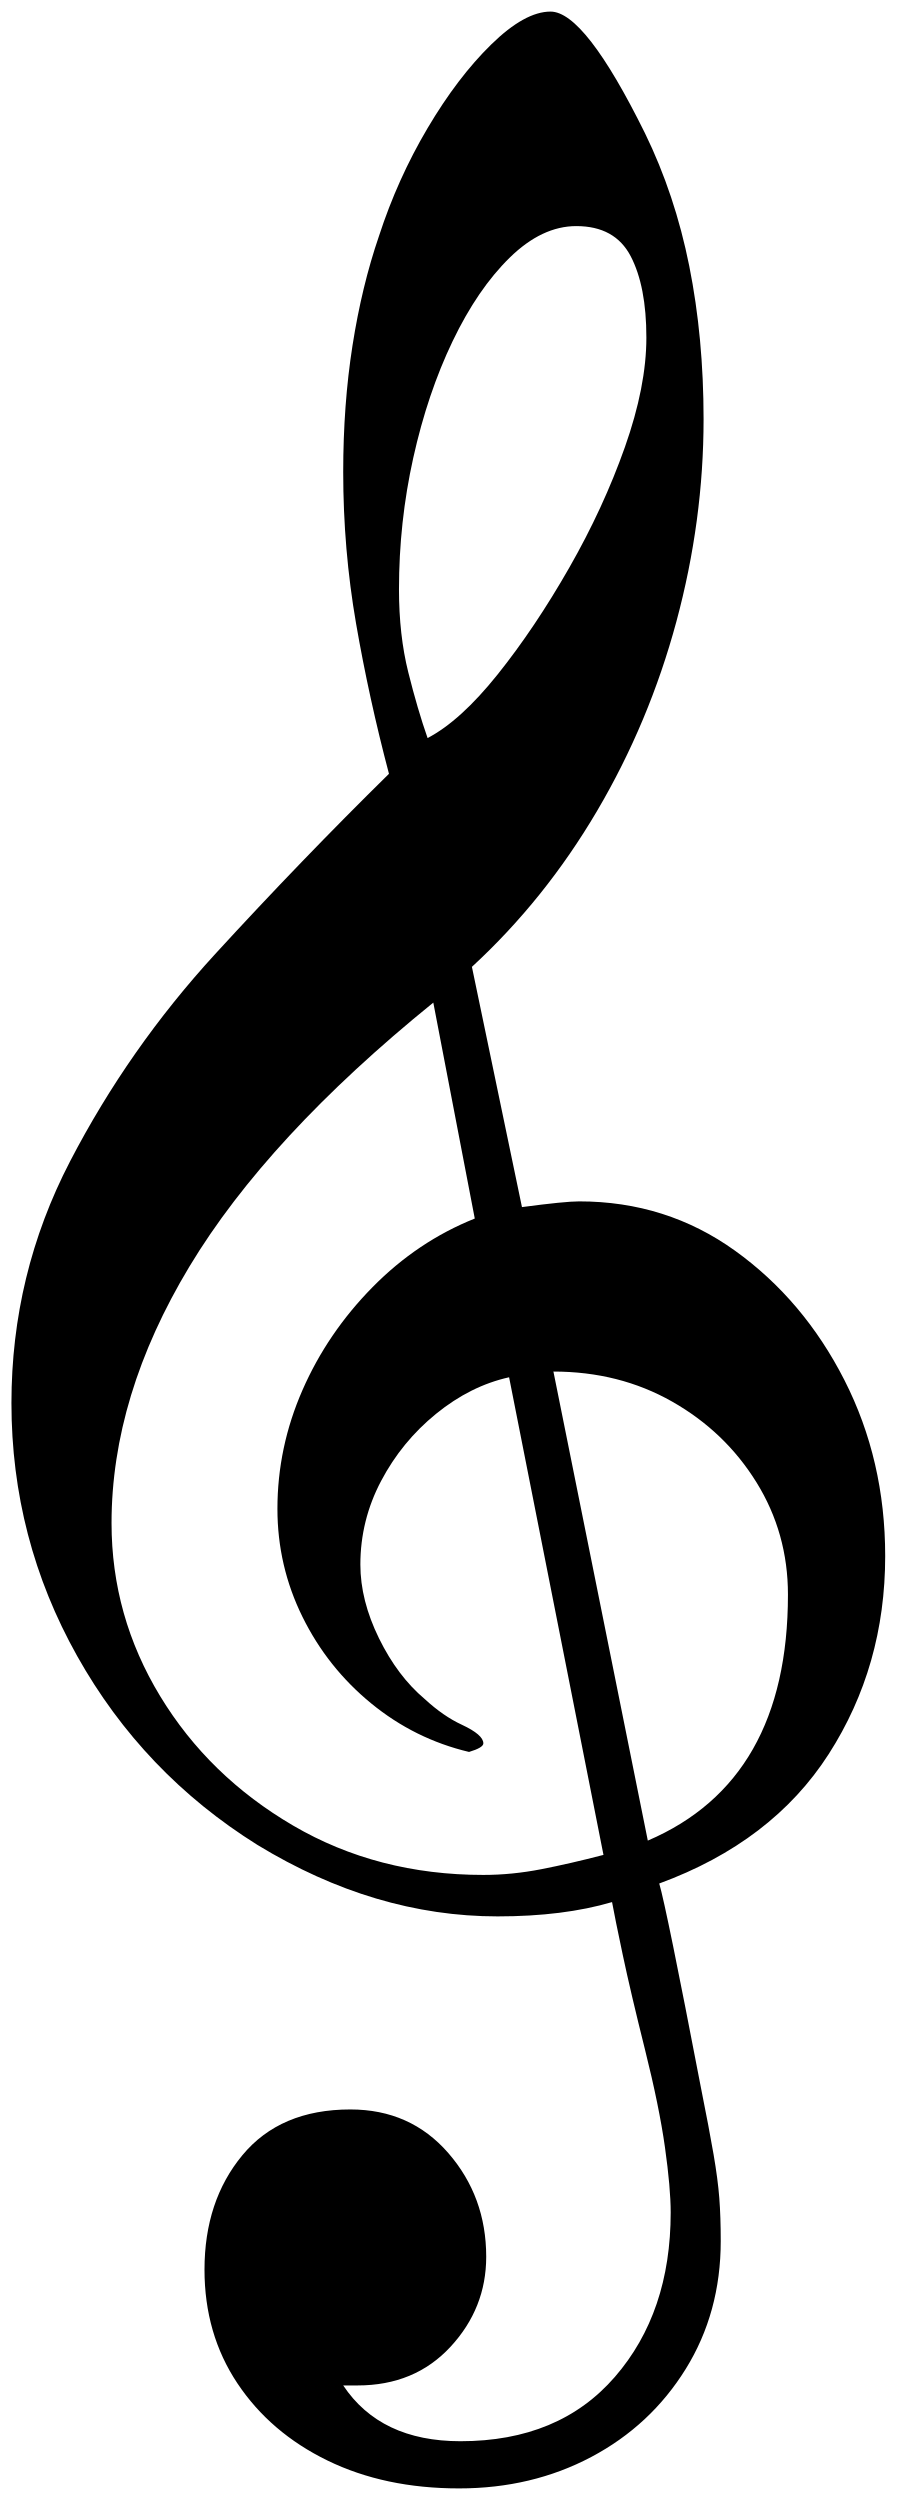
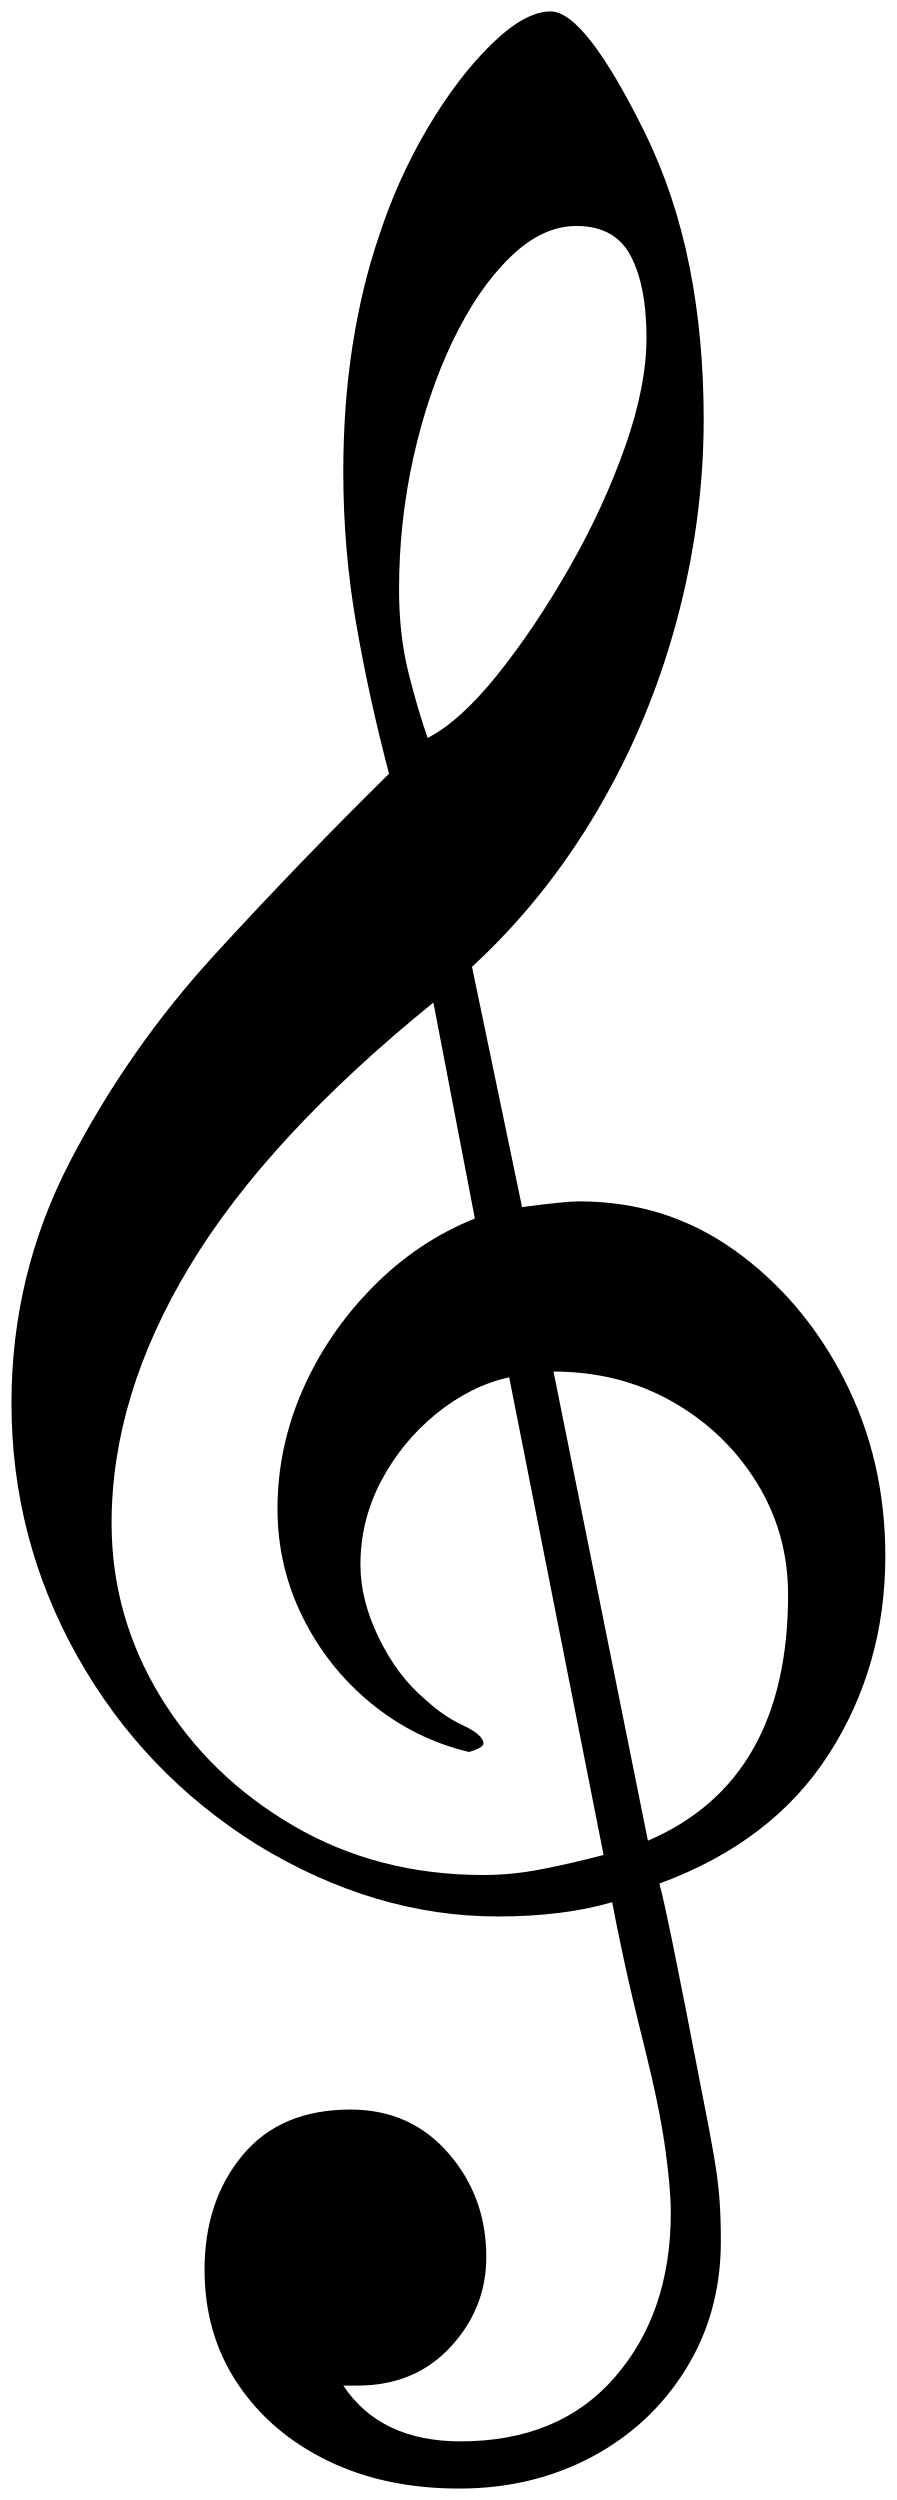
- <svg xmlns="http://www.w3.org/2000/svg" width="22.57" height="62.93" viewBox="42 -1342 627 1748">
+ <svg xmlns="http://www.w3.org/2000/svg" width="40.13" height="111.87" viewBox="42 -1342 627 1748">
  <path transform="scale(1,-1)" d="M314 801Q300 854 291.0 906.0Q282 958 282 1012Q282 1059 288.5 1100.5Q295 1142 307 1177Q320 1217 341.0 1252.5Q362 1288 385.5 1311.0Q409 1334 427 1334Q451 1334 493 1249Q514 1206 524.0 1156.0Q534 1106 534 1049Q534 978 515.0 907.5Q496 837 459.5 775.0Q423 713 372 666L407 498Q422 500 432.0 501.0Q442 502 447 502Q508 502 556.0 467.5Q604 433 632.5 377.0Q661 321 661 254Q661 177 621.5 115.5Q582 54 503 25Q508 8 532 -117Q538 -147 541.0 -164.5Q544 -182 545.0 -195.0Q546 -208 546 -225Q546 -275 521.5 -314.5Q497 -354 455.5 -376.0Q414 -398 363 -398Q311 -398 271.0 -378.5Q231 -359 208.0 -324.5Q185 -290 185 -245Q185 -197 211.5 -165.0Q238 -133 287 -133Q329 -133 355.5 -163.5Q382 -194 382 -236Q382 -272 357.0 -299.0Q332 -326 292 -326H282Q308 -365 364 -365Q433 -365 472.0 -320.0Q511 -275 511 -205Q511 -188 507.0 -159.5Q503 -131 493 -91Q483 -51 477.5 -25.0Q472 1 470 12Q436 2 390 2Q304 2 222 52Q142 102 96.0 184.0Q50 266 50 361Q50 451 91 530Q132 609 192.5 675.0Q253 741 314 801ZM341 826Q364 838 390.0 870.5Q416 903 440.0 945.0Q464 987 479.0 1029.5Q494 1072 494 1106Q494 1142 483.0 1163.0Q472 1184 445 1184Q421 1184 398.5 1162.0Q376 1140 358.5 1103.5Q341 1067 331.0 1022.0Q321 977 321 930Q321 898 327.5 872.0Q334 846 341 826ZM398 379Q371 373 347.0 353.5Q323 334 308.5 306.5Q294 279 294 248Q294 223 307.0 196.5Q320 170 339 154Q352 142 365 136Q380 129 380 123Q380 120 370 117Q332 126 301.5 151.0Q271 176 253.5 211.5Q236 247 236 287Q236 330 253.5 370.0Q271 410 302.5 442.0Q334 474 374 490L345 641Q229 547 174.5 456.5Q120 366 120 277Q120 212 154.0 156.0Q188 100 247.0 65.5Q306 31 380 31Q400 31 420.5 35.0Q441 39 464 45ZM495 55Q593 97 593 227Q593 270 571.0 305.5Q549 341 512.0 362.0Q475 383 429 383Z" fill="#000" />
</svg>
